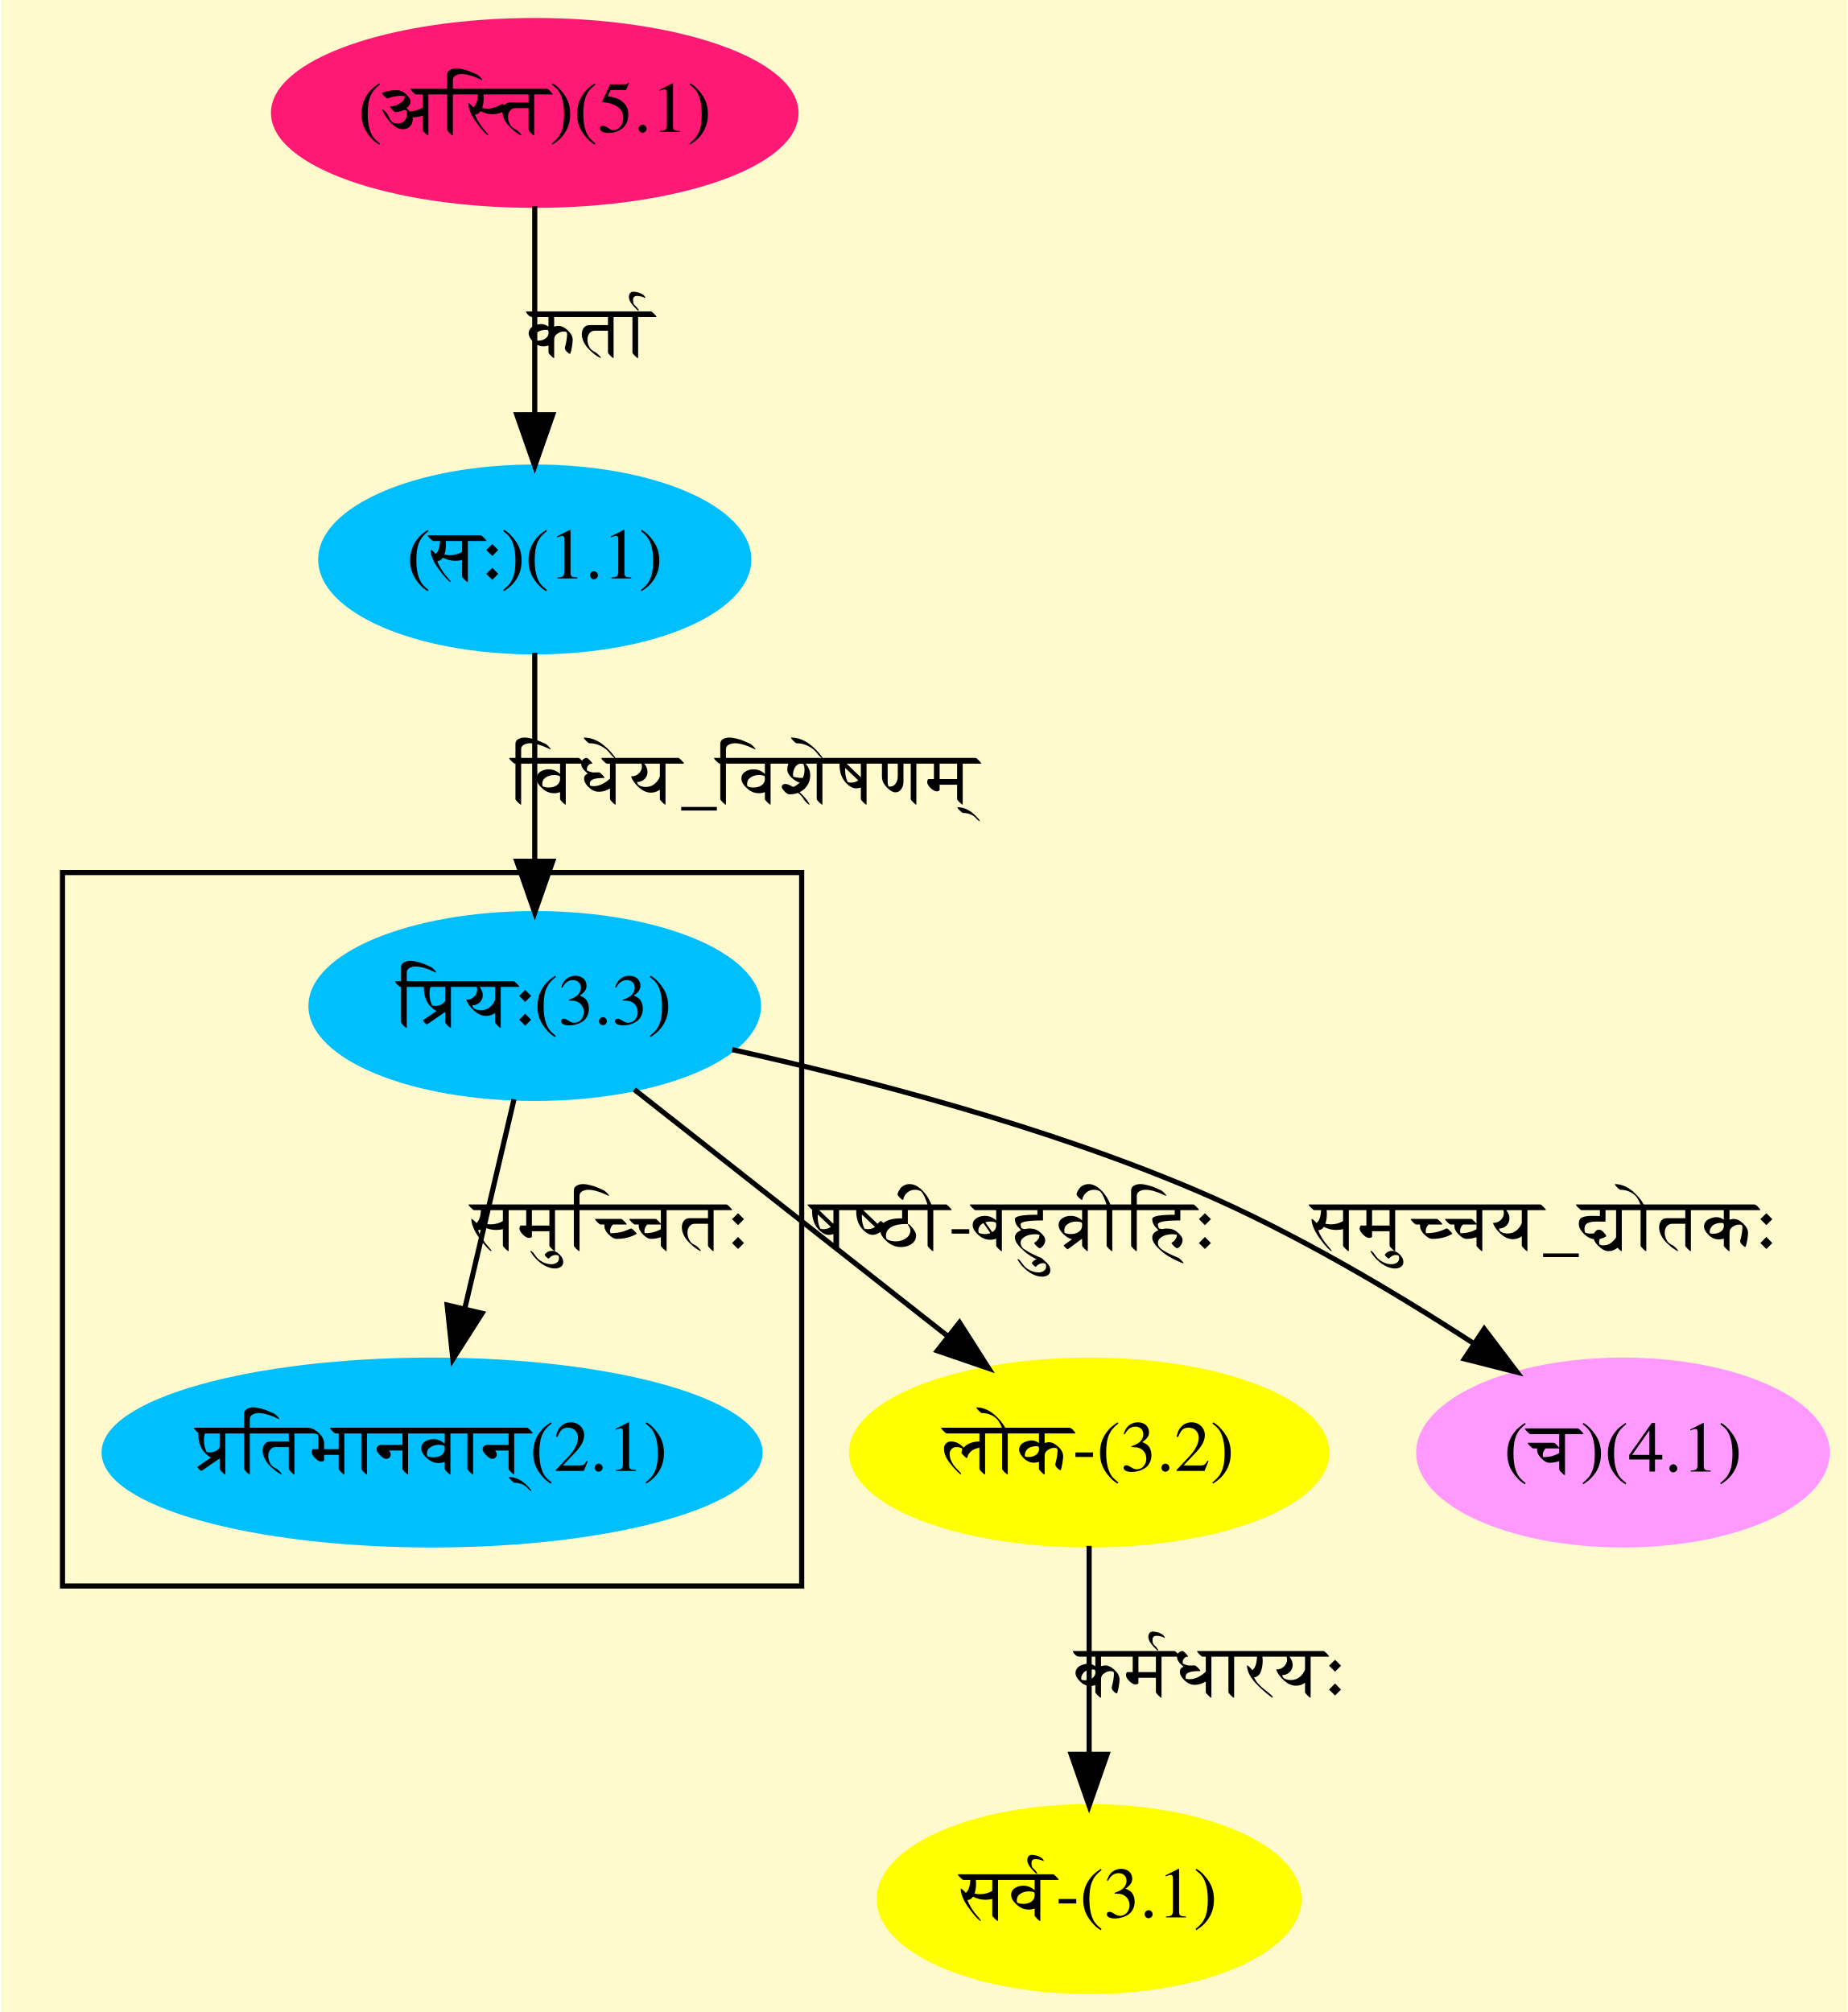
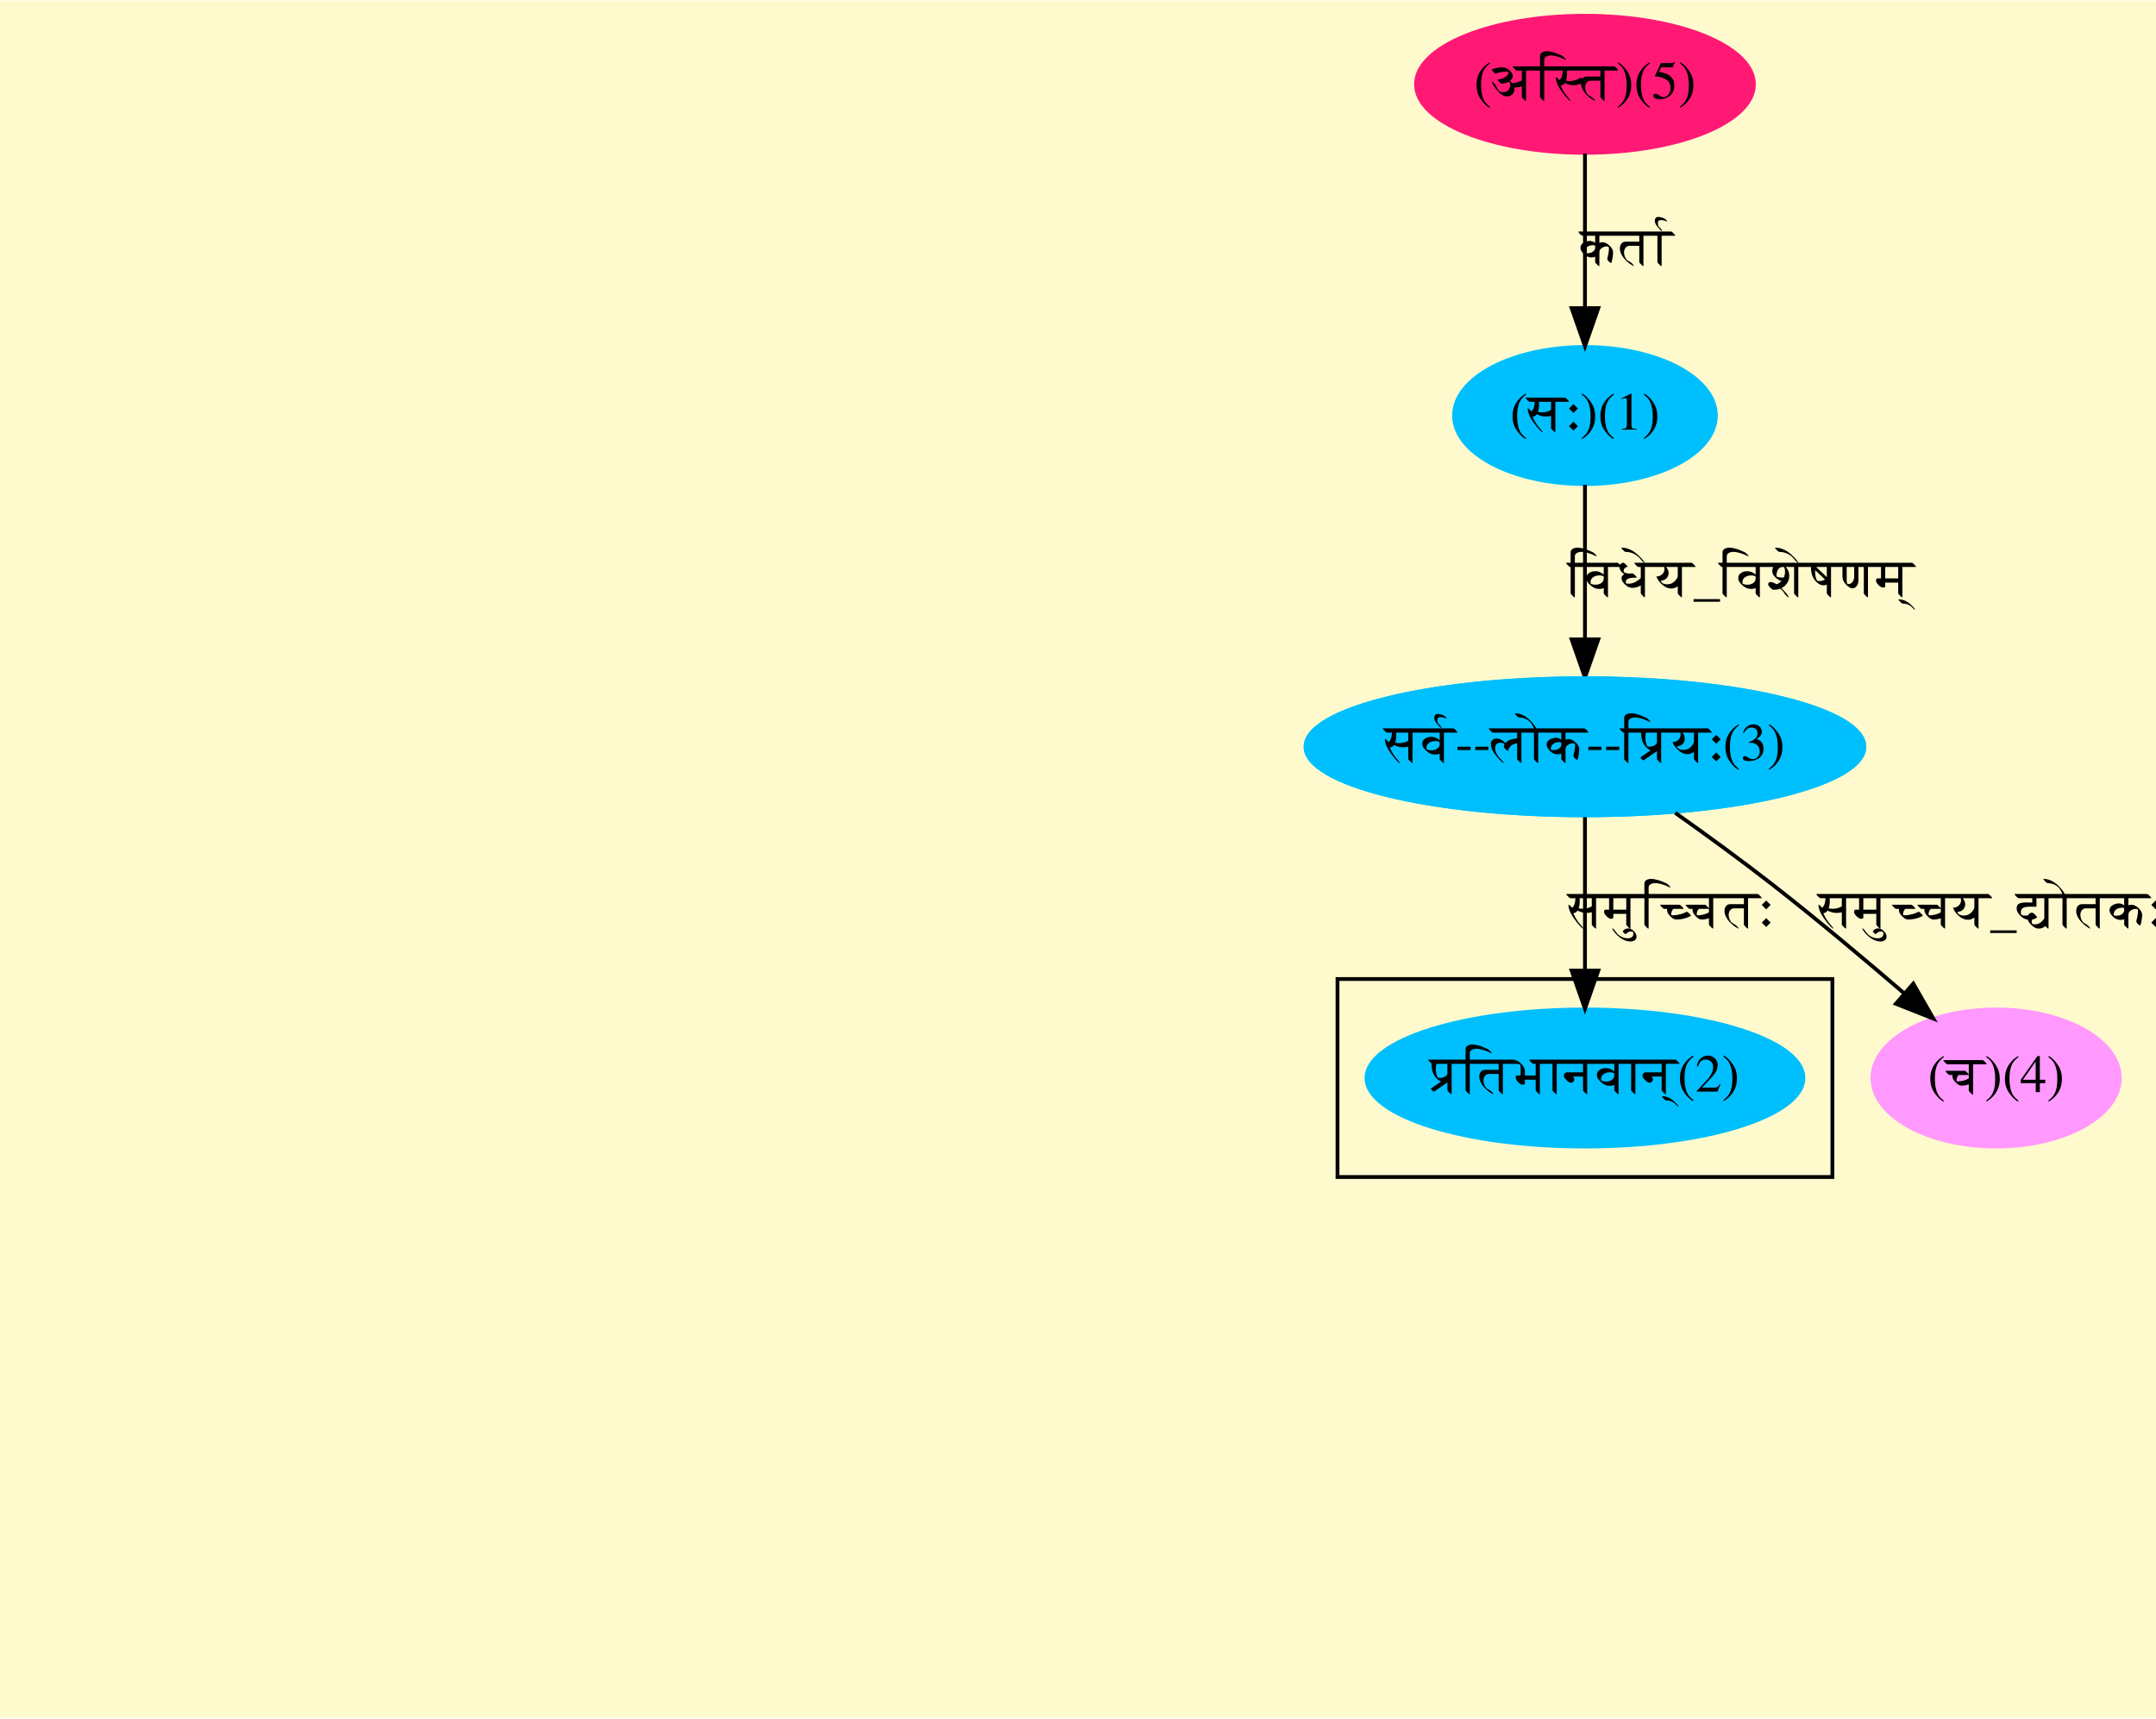
- <svg xmlns="http://www.w3.org/2000/svg" width="360pt" height="392pt" viewBox="0.00 0.00 359.65 392.00">
-   <g id="graph0" class="graph" transform="scale(1 1) rotate(0) translate(4 388)">
-     <polygon fill="#fffacd" stroke="transparent" points="-4,4 -4,-388 355.65,-388 355.65,4 -4,4" />
+ <svg xmlns="http://www.w3.org/2000/svg" width="566pt" height="451pt" viewBox="0.00 0.00 566.34 451.00">
+   <g id="graph0" class="graph" transform="scale(1 1) rotate(0) translate(4 447)">
+     <polygon fill="#fffacd" stroke="transparent" points="-4,4 -4,-447 562.34,-447 562.34,4 -4,4" />
    <g id="clust1" class="cluster">
-       <polygon fill="#fffacd" stroke="black" points="8,-79 8,-218 152,-218 152,-79 8,-79" />
+       <polygon fill="#fffacd" stroke="black" points="347.34,-138 347.34,-190 477.34,-190 477.34,-138 347.34,-138" />
    </g>
-     <g id="node1" class="node">
-       <ellipse fill="#00bfff" stroke="#00bfff" cx="80" cy="-105" rx="63.89" ry="18" />
-       <text text-anchor="middle" x="80" y="-101.3" font-family="Times,serif" font-size="14.00">प्रतिभानवान्(2.1)</text>
+     <style>
+  .hidden { display: none; }
+  .node { cursor: pointer; }
+  </style>
+     <g id="children_node1" class="hidden">
+       <g class="node">
+         <g id="node1" class="node">
+           <ellipse fill="#ffff00" stroke="#ffff00" cx="47.34" cy="-18" rx="27" ry="18" />
+           <text text-anchor="middle" x="47.34" y="-14.3" font-family="Times,serif" font-size="14.00">सर्व-</text>
+         </g>
+         <g id="node2" class="node">
+           <ellipse fill="#ffff00" stroke="#ffff00" cx="138.34" cy="-18" rx="28.7" ry="18" />
+           <text text-anchor="middle" x="138.34" y="-14.3" font-family="Times,serif" font-size="14.00">लोक-</text>
+         </g>
+         <g id="node3" class="node">
+           <ellipse fill="#ffff00" stroke="#ffff00" cx="92.34" cy="-91" rx="91.78" ry="18" />
+           <text text-anchor="middle" x="92.34" y="-87.3" font-family="Times,serif" font-size="14.00">&lt;सर्व--लोक-&gt;(कर्मधारयः)</text>
+         </g>
+         <g id="edge2" class="edge">
+           <path fill="none" stroke="black" d="M62.73,-43.3C68.94,-53.09 75.95,-64.15 81.59,-73.05" />
+           <polygon fill="black" stroke="black" points="65.63,-41.33 57.32,-34.76 59.72,-45.08 65.63,-41.33" />
+         </g>
+         <g id="edge1" class="edge">
+           <path fill="none" stroke="black" d="M122.41,-43.58C116.13,-53.27 109.07,-64.16 103.37,-72.96" />
+           <polygon fill="black" stroke="black" points="125.4,-45.41 127.9,-35.11 119.52,-41.6 125.4,-45.41" />
+         </g>
+         <g id="node4" class="node">
+           <ellipse fill="#ffff00" stroke="#ffff00" cx="246.34" cy="-91" rx="27" ry="18" />
+           <text text-anchor="middle" x="246.34" y="-87.3" font-family="Times,serif" font-size="14.00">प्रियः</text>
+         </g>
+         <g id="node5" class="node">
+           <ellipse fill="#ffff00" stroke="#ffff00" cx="168.34" cy="-164" rx="168.17" ry="18" />
+           <text text-anchor="middle" x="168.34" y="-160.3" font-family="Times,serif" font-size="14.00">&lt;&lt;सर्व--लोक-&gt;(कर्मधारयः)-प्रियः&gt;(षष्ठी-बहुव्रीहिः)</text>
+         </g>
+         <g id="edge5" class="edge">
+           <path fill="none" stroke="black" d="M117.77,-115.76C128.39,-125.68 140.49,-136.99 150.19,-146.05" />
+           <polygon fill="black" stroke="black" points="120.04,-113.1 110.35,-108.83 115.26,-118.21 120.04,-113.1" />
+         </g>
+         <g id="edge4" class="edge">
+           <path fill="none" stroke="black" d="M223.34,-112.93C211.77,-123.46 197.92,-136.07 187.01,-146" />
+           <polygon fill="black" stroke="black" points="225.89,-115.35 230.92,-106.03 221.17,-110.17 225.89,-115.35" />
+         </g>
+         <g id="edge7" class="edge">
+           <path fill="none" stroke="black" d="M225,-184.74C269.99,-200.41 331.8,-221.95 371.91,-235.92" />
+           <polygon fill="black" stroke="black" points="225.98,-181.37 215.38,-181.39 223.67,-187.98 225.98,-181.37" />
+         </g>
+       </g>
    </g>
-     <g id="node2" class="node">
-       <ellipse fill="#00bfff" stroke="#00bfff" cx="100" cy="-192" rx="43.59" ry="18" />
-       <text text-anchor="middle" x="100" y="-188.3" font-family="Times,serif" font-size="14.00">प्रियः(3.3)</text>
+     <g class="node6">
+       <ellipse fill="#00bfff" stroke="#00bfff" cx="412.34" cy="-251" rx="73.39" ry="18" />
+       <text text-anchor="middle" x="412.34" y="-247.3" font-family="Times,serif" font-size="14.00">सर्व--लोक--प्रियः(3)</text>
    </g>
-     <g id="edge2" class="edge">
-       <path fill="none" stroke="black" d="M86.42,-133.27C89.55,-146.58 93.22,-162.19 95.96,-173.82" />
-       <polygon fill="black" stroke="black" points="89.74,-132.13 84.05,-123.2 82.93,-133.74 89.74,-132.13" />
-       <text text-anchor="middle" x="114.5" y="-144.8" font-family="Times,serif" font-size="14.00">समुच्चितः</text>
+     <g id="node8" class="node">
+       <ellipse fill="#00bfff" stroke="#00bfff" cx="412.34" cy="-338" rx="34.39" ry="18" />
+       <text text-anchor="middle" x="412.34" y="-334.3" font-family="Times,serif" font-size="14.00">(सः)(1)</text>
    </g>
-     <g id="node3" class="node">
-       <ellipse fill="#00bfff" stroke="#00bfff" cx="100" cy="-279" rx="41.69" ry="18" />
-       <text text-anchor="middle" x="100" y="-275.3" font-family="Times,serif" font-size="14.00">(सः)(1.1)</text>
-     </g>
-     <g id="edge5" class="edge">
-       <path fill="none" stroke="black" d="M100,-220.27C100,-233.58 100,-249.19 100,-260.82" />
-       <polygon fill="black" stroke="black" points="103.5,-220.2 100,-210.2 96.5,-220.2 103.5,-220.2" />
-       <text text-anchor="middle" x="141" y="-231.8" font-family="Times,serif" font-size="14.00">विधेय_विशेषणम्</text>
-     </g>
-     <g id="node4" class="node">
-       <ellipse fill="#ff1975" stroke="#ff1975" cx="100" cy="-366" rx="50.89" ry="18" />
-       <text text-anchor="middle" x="100" y="-362.3" font-family="Times,serif" font-size="14.00">(अस्ति)(5.1)</text>
-     </g>
-     <g id="edge1" class="edge">
-       <path fill="none" stroke="black" d="M100,-307.27C100,-320.58 100,-336.19 100,-347.82" />
-       <polygon fill="black" stroke="black" points="103.5,-307.2 100,-297.2 96.5,-307.2 103.5,-307.2" />
-       <text text-anchor="middle" x="111" y="-318.8" font-family="Times,serif" font-size="14.00">कर्ता</text>
-     </g>
-     <g id="node5" class="node">
-       <ellipse fill="#ffff00" stroke="#ffff00" cx="208" cy="-18" rx="40.89" ry="18" />
-       <text text-anchor="middle" x="208" y="-14.3" font-family="Times,serif" font-size="14.00">सर्व-(3.1)</text>
-     </g>
-     <g id="node6" class="node">
-       <ellipse fill="#ffff00" stroke="#ffff00" cx="208" cy="-105" rx="46.29" ry="18" />
-       <text text-anchor="middle" x="208" y="-101.3" font-family="Times,serif" font-size="14.00">लोक-(3.2)</text>
-     </g>
-     <g id="edge3" class="edge">
-       <path fill="none" stroke="black" d="M208,-46.27C208,-59.58 208,-75.19 208,-86.82" />
-       <polygon fill="black" stroke="black" points="211.5,-46.2 208,-36.2 204.5,-46.2 211.5,-46.2" />
-       <text text-anchor="middle" x="231.5" y="-57.8" font-family="Times,serif" font-size="14.00">कर्मधारयः</text>
-     </g>
-     <g id="edge4" class="edge">
-       <path fill="none" stroke="black" d="M180.4,-127.72C161.32,-142.74 136.42,-162.34 119.41,-175.72" />
-       <polygon fill="black" stroke="black" points="182.75,-130.33 188.44,-121.39 178.42,-124.83 182.75,-130.33" />
-       <text text-anchor="middle" x="193" y="-144.8" font-family="Times,serif" font-size="14.00">षष्ठी-बहुव्रीहिः</text>
+     <g id="edge8" class="edge">
+       <path fill="none" stroke="black" d="M412.34,-279.27C412.34,-292.58 412.34,-308.19 412.34,-319.82" />
+       <polygon fill="black" stroke="black" points="415.84,-279.2 412.34,-269.2 408.84,-279.2 415.84,-279.2" />
+       <text text-anchor="middle" x="453.34" y="-290.8" font-family="Times,serif" font-size="14.00">विधेय_विशेषणम्</text>
    </g>
    <g id="node7" class="node">
-       <ellipse fill="#ff99ff" stroke="#ff99ff" cx="312" cy="-105" rx="39.79" ry="18" />
-       <text text-anchor="middle" x="312" y="-101.3" font-family="Times,serif" font-size="14.00">(च)(4.1)</text>
+       <ellipse fill="#00bfff" stroke="#00bfff" cx="412.34" cy="-164" rx="57.39" ry="18" />
+       <text text-anchor="middle" x="412.34" y="-160.3" font-family="Times,serif" font-size="14.00">प्रतिभानवान्(2)</text>
    </g>
-     <g id="edge6" class="edge">
-       <path fill="none" stroke="black" d="M282.8,-126.33C267.35,-136.36 247.75,-147.99 229,-156 199.66,-168.53 164.62,-177.7 138.47,-183.5" />
-       <polygon fill="black" stroke="black" points="284.97,-129.09 291.37,-120.65 281.1,-123.25 284.97,-129.09" />
-       <text text-anchor="middle" x="296.5" y="-144.8" font-family="Times,serif" font-size="14.00">समुच्चय_द्योतकः</text>
+     <g id="edge10" class="edge">
+       <path fill="none" stroke="black" d="M412.34,-192.27C412.34,-205.58 412.34,-221.19 412.34,-232.82" />
+       <polygon fill="black" stroke="black" points="415.84,-192.2 412.34,-182.2 408.84,-192.2 415.84,-192.2" />
+       <text text-anchor="middle" x="434.84" y="-203.8" font-family="Times,serif" font-size="14.00">समुच्चितः</text>
+     </g>
+     <g id="node9" class="node">
+       <ellipse fill="#ff1975" stroke="#ff1975" cx="412.34" cy="-425" rx="44.39" ry="18" />
+       <text text-anchor="middle" x="412.34" y="-421.3" font-family="Times,serif" font-size="14.00">(अस्ति)(5)</text>
+     </g>
+     <g id="edge9" class="edge">
+       <path fill="none" stroke="black" d="M412.34,-366.27C412.34,-379.58 412.34,-395.19 412.34,-406.82" />
+       <polygon fill="black" stroke="black" points="415.84,-366.2 412.34,-356.2 408.84,-366.2 415.84,-366.2" />
+       <text text-anchor="middle" x="423.34" y="-377.8" font-family="Times,serif" font-size="14.00">कर्ता</text>
+     </g>
+     <g class="node6">
+       <ellipse fill="#00bfff" stroke="#00bfff" cx="412.34" cy="-251" rx="73.39" ry="18" />
+       <text text-anchor="middle" x="412.34" y="-247.3" font-family="Times,serif" font-size="14.00">सर्व--लोक--प्रियः(3)</text>
+     </g>
+     <g id="node10" class="node">
+       <ellipse fill="#ff99ff" stroke="#ff99ff" cx="520.34" cy="-164" rx="32.49" ry="18" />
+       <text text-anchor="middle" x="520.34" y="-160.3" font-family="Times,serif" font-size="14.00">(च)(4)</text>
+     </g>
+     <g id="edge11" class="edge">
+       <path fill="none" stroke="black" d="M496.24,-186.2C485.69,-195.27 473.07,-205.86 461.34,-215 453.25,-221.29 444.18,-227.9 436.05,-233.65" />
+       <polygon fill="black" stroke="black" points="498.59,-188.79 503.86,-179.6 494.01,-183.5 498.59,-188.79" />
+       <text text-anchor="middle" x="518.84" y="-203.8" font-family="Times,serif" font-size="14.00">समुच्चय_द्योतकः</text>
    </g>
  </g>
</svg>
